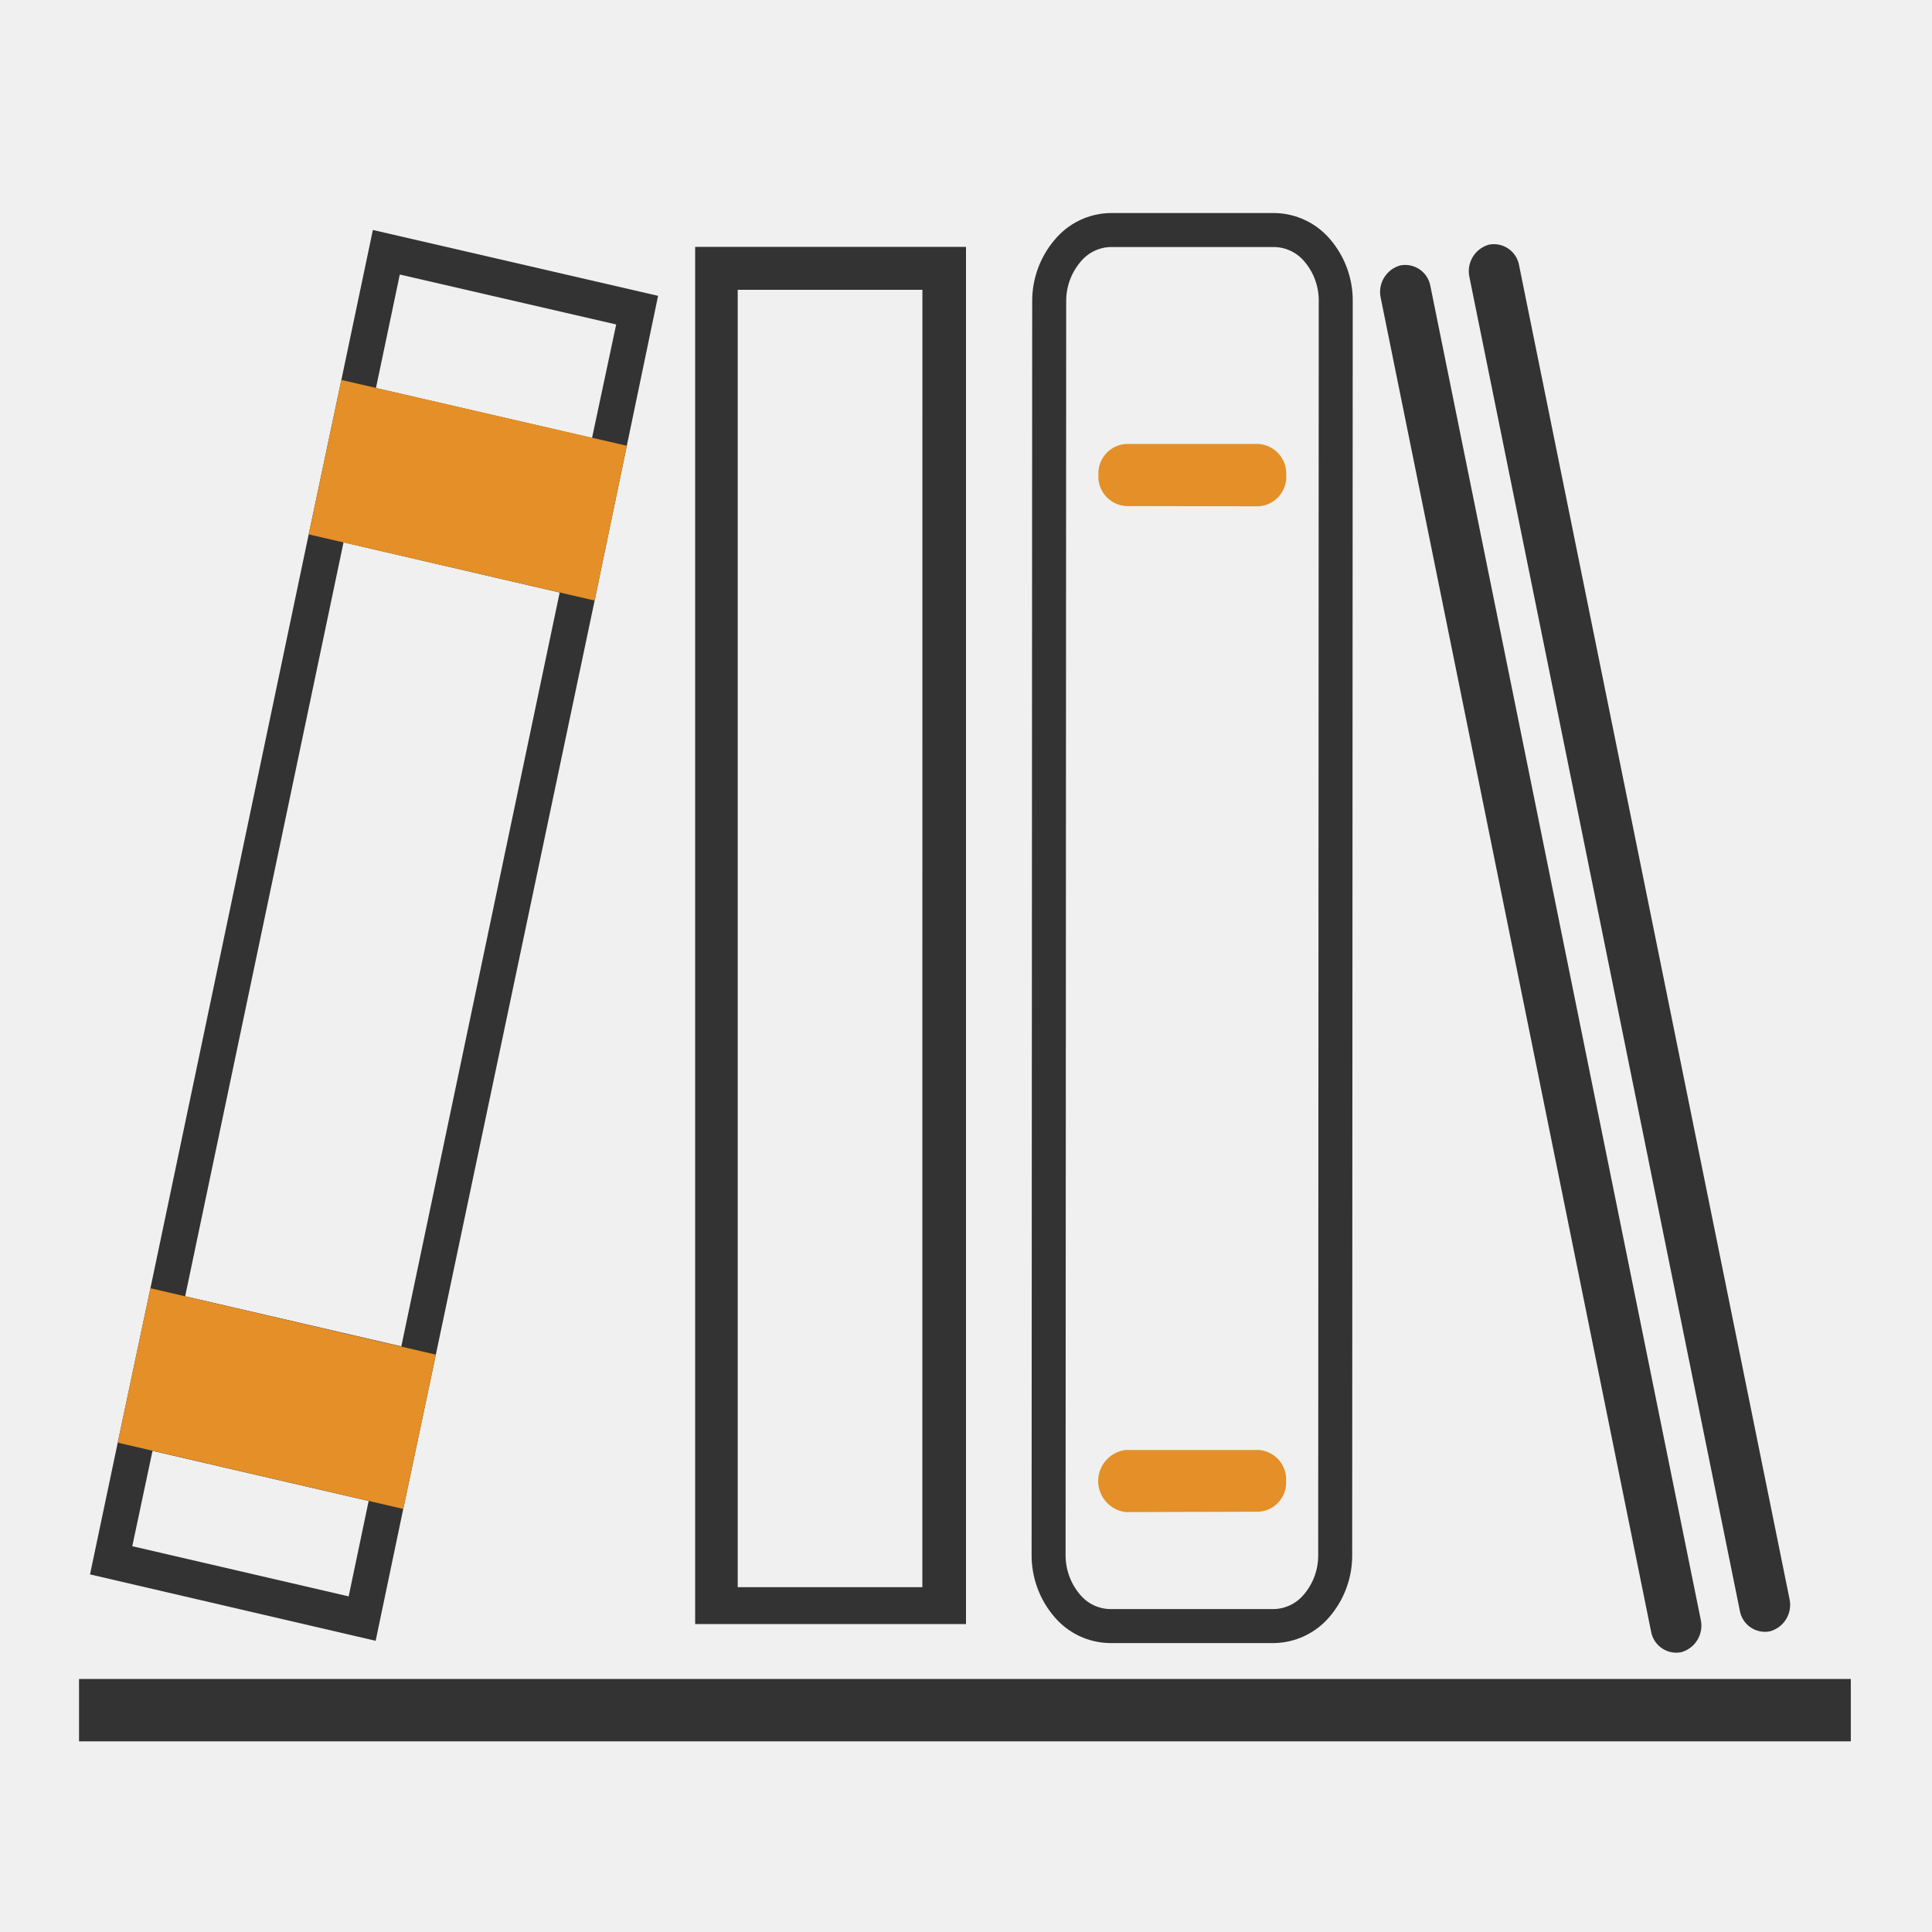
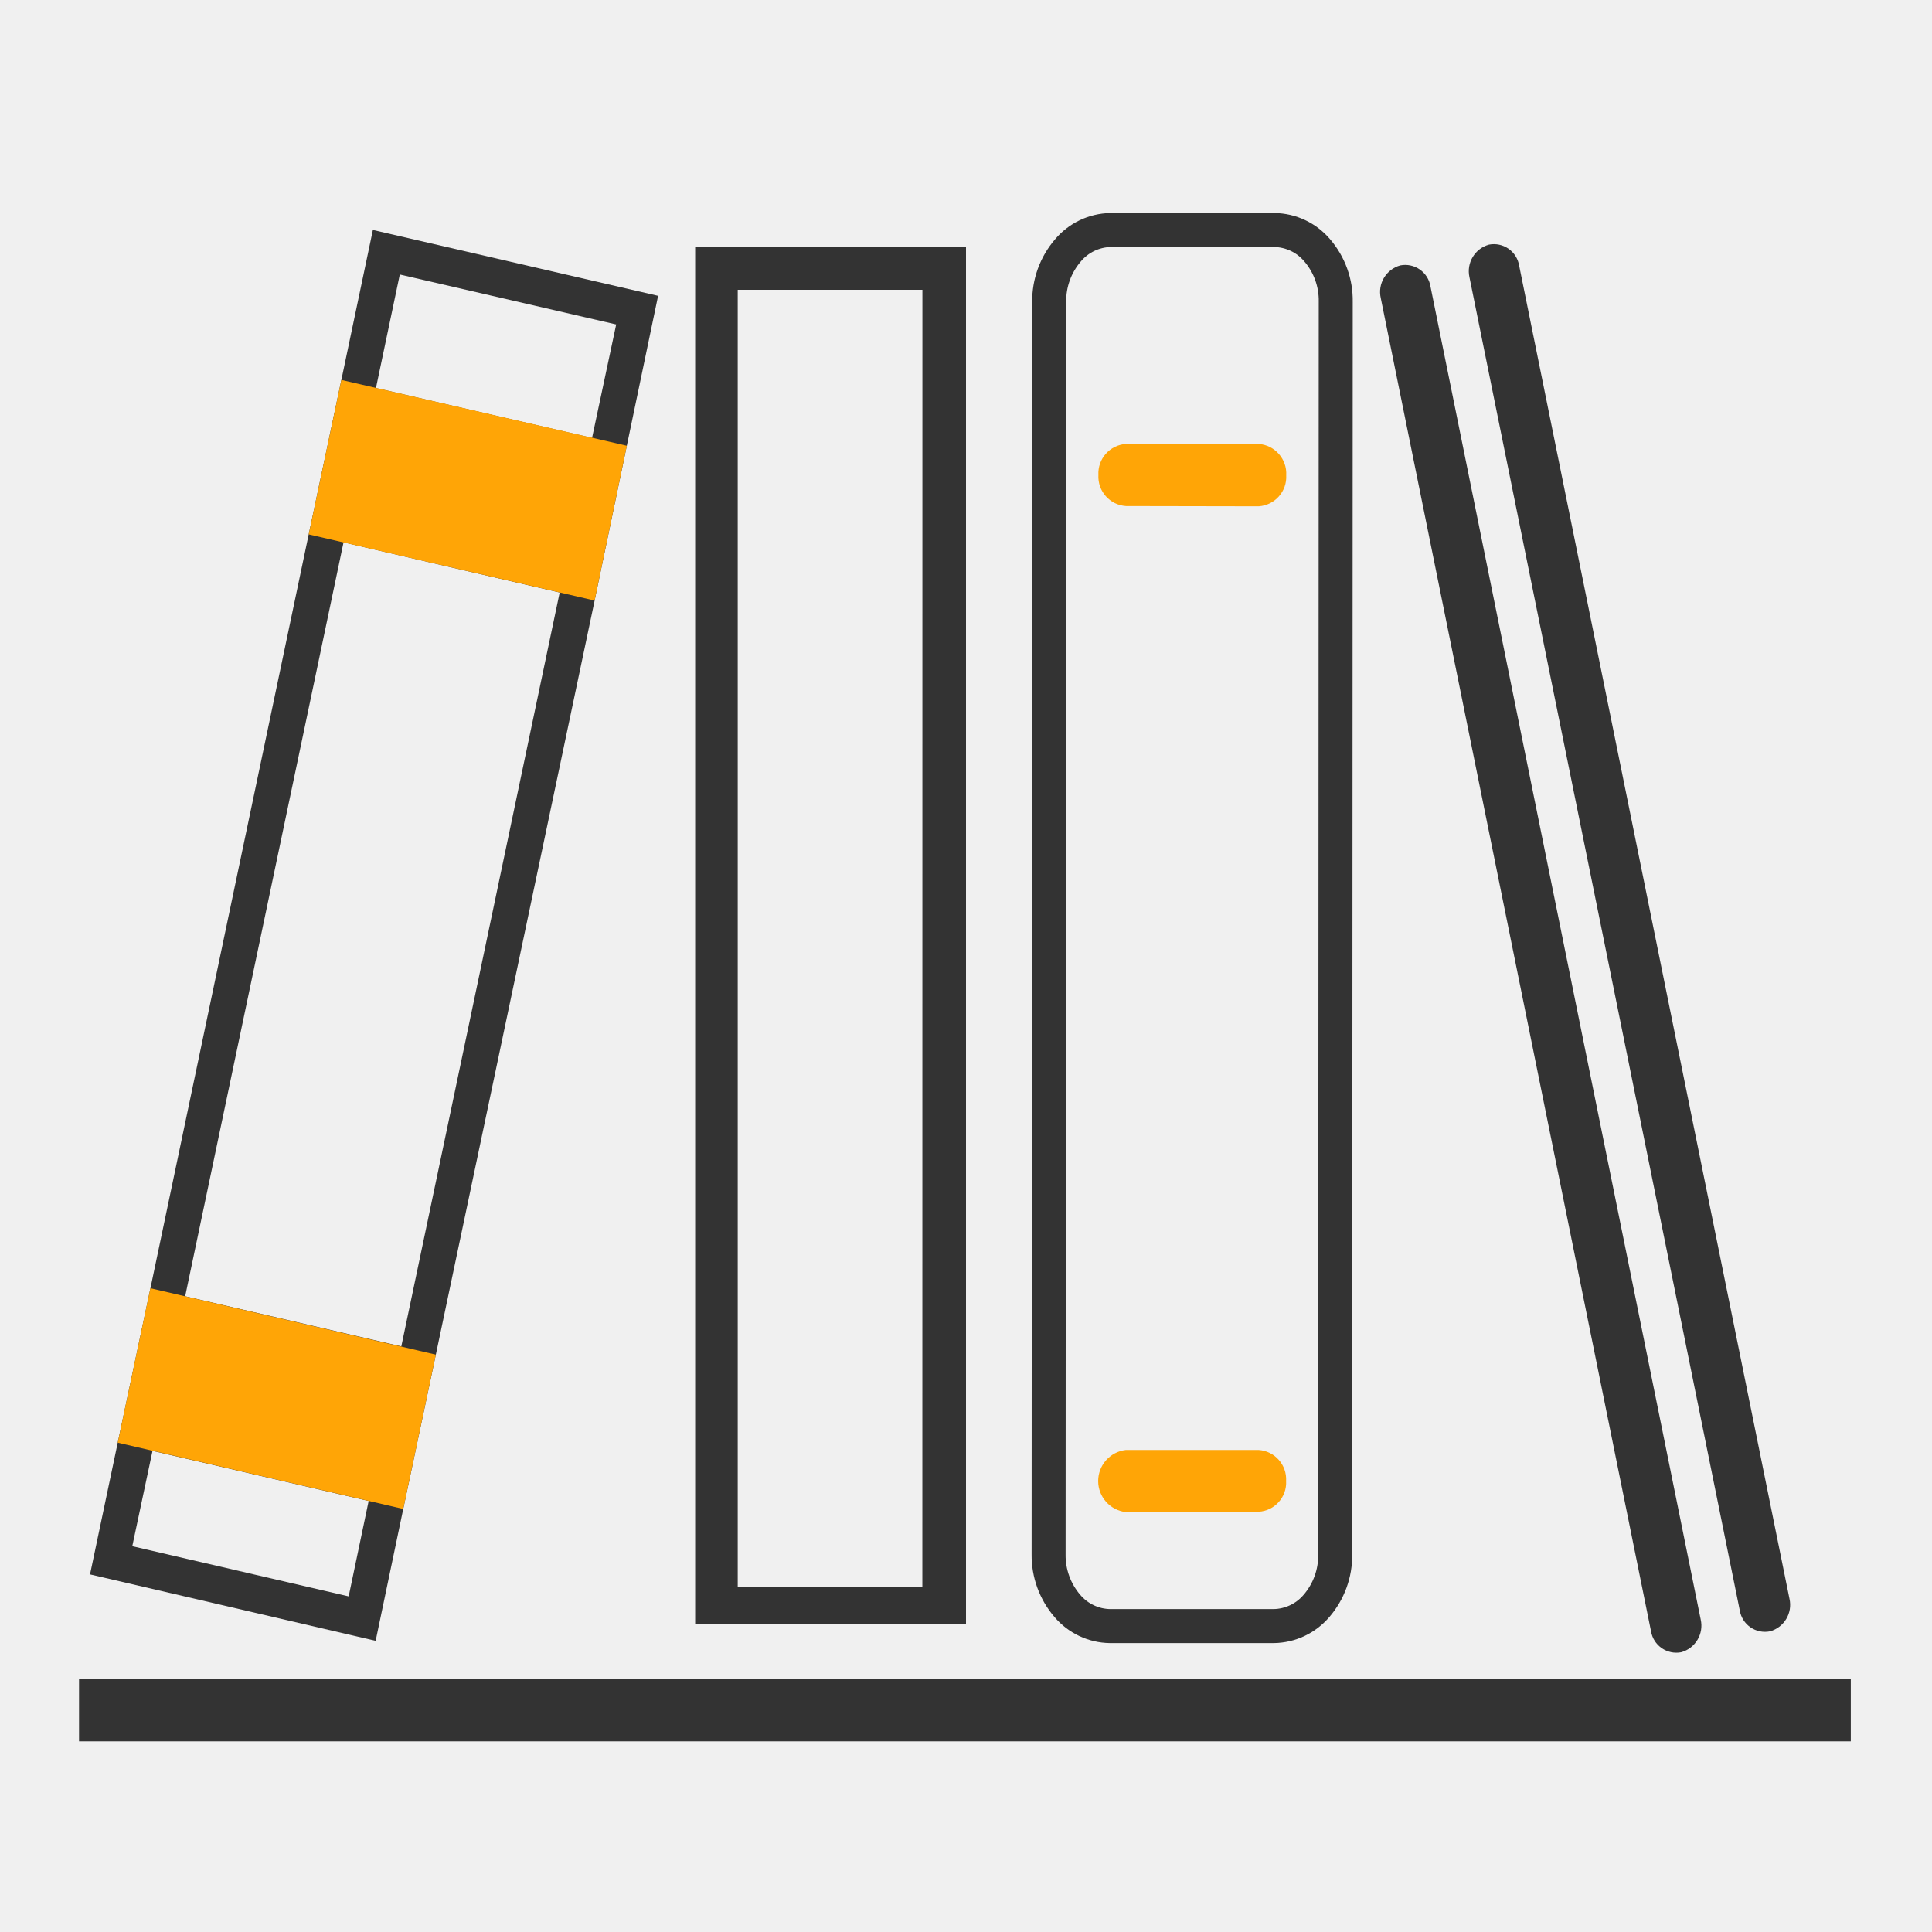
<svg xmlns="http://www.w3.org/2000/svg" width="32" height="32" viewBox="0 0 32 32">
  <rect width="32" height="32" fill="#fff" opacity="0" />
  <g transform="translate(1 3)">
    <path d="M22.693,1.744a.424.424,0,0,0-.5-.348.456.456,0,0,0-.323.542l4.476,22.08a.425.425,0,0,0,.5.348.457.457,0,0,0,.323-.542Z" fill="#333" />
    <path d="M24.162,1.4a.424.424,0,0,0-.5-.348.457.457,0,0,0-.323.541l4.477,22.08a.423.423,0,0,0,.5.347.455.455,0,0,0,.323-.541Z" fill="#333" />
    <path d="M.309,24.809H29.655v1.033H.309Z" fill="#333" />
    <path d="M21.124,2,21.115,22.75a1.276,1.276,0,0,1-.31.849.948.948,0,0,1-.708.334H17.385a.944.944,0,0,1-.707-.335,1.285,1.285,0,0,1-.31-.852L16.378,2a1.282,1.282,0,0,1,.309-.851A.944.944,0,0,1,17.394.81l2.714,0a.947.947,0,0,1,.708.335A1.275,1.275,0,0,1,21.124,2Z" fill="none" stroke="#333" stroke-width="0.563" fill-rule="evenodd" />
-     <path d="M17.649,5.382a.489.489,0,0,1-.456-.515.489.489,0,0,1,.456-.514l2.2,0a.493.493,0,0,1,.455.519.489.489,0,0,1-.455.514Z" fill="#e48f27" />
-     <path d="M17.647,22.045a.518.518,0,0,1,0-1.029l2.2,0a.488.488,0,0,1,.455.514.483.483,0,0,1-.456.509Z" fill="#e48f27" />
+     <path d="M17.649,5.382a.489.489,0,0,1-.456-.515.489.489,0,0,1,.456-.514l2.2,0a.493.493,0,0,1,.455.519.489.489,0,0,1-.455.514Z" fill="#ffa506" />
+     <path d="M17.647,22.045a.518.518,0,0,1,0-1.029l2.2,0a.488.488,0,0,1,.455.514.483.483,0,0,1-.456.509Z" fill="#ffa506" />
    <path d="M10.514,1.089V23.9H15V1.089Zm3.763,22.2H11.219V1.8h3.059Z" fill="#333" />
    <path d="M5.679,21.993l.54-2.556,2.63-12.49.075-.364.458-2.2L9.9,1.9,5.176.809,4.654,3.293,4.191,5.484l-.078.367L1.491,18.34.95,20.895.491,23.077l4.731,1.1ZM5.622,1.547l3.584.827-.4,1.88L5.227,3.427ZM4.69,5.983l3.58.831L5.647,19.3l-3.58-.83Zm.085,17.458L1.191,22.61l.335-1.579,3.58.83Z" fill="#333" />
-     <path d="M8.849,6.947l.075-.364.458-2.2L4.654,3.293,4.191,5.484l-.078.367Z" fill="#e48f27" />
-     <path d="M5.679,21.993l.54-2.556-4.728-1.1L.95,20.895Z" fill="#e48f27" />
+     <path d="M8.849,6.947l.075-.364.458-2.2L4.654,3.293,4.191,5.484l-.078.367Z" fill="#ffa506" />
+     <path d="M5.679,21.993l.54-2.556-4.728-1.1L.95,20.895Z" fill="#ffa506" />
  </g>
</svg>
